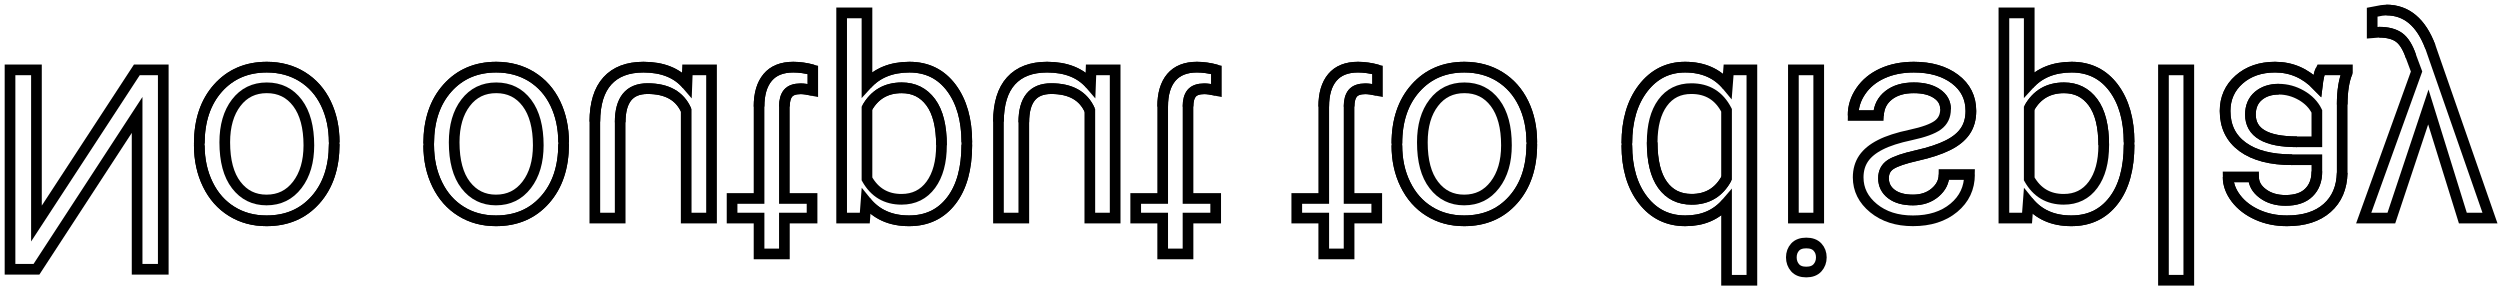
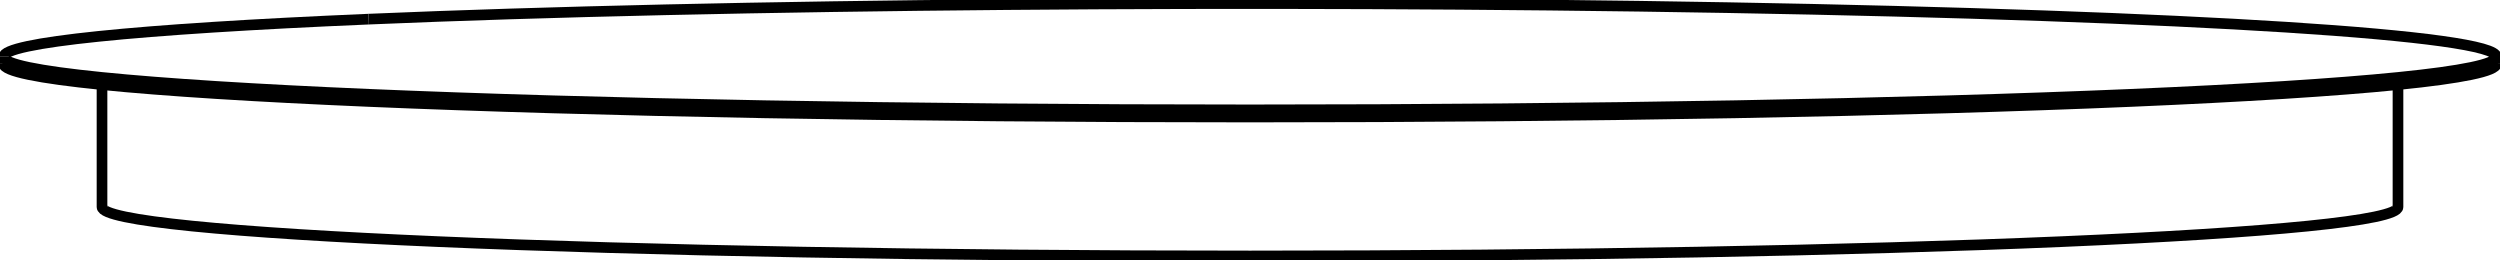
- <svg xmlns="http://www.w3.org/2000/svg" version="1.1" viewBox="1.311 -6.975 249.557 28.975" fill="none" stroke="black" stroke-width="0.6%" vector-effect="non-scaling-stroke">
-   <path d="M 17.609 19.906 L 17.609 0 L 14.971 0 L 4.949 15.34 L 4.949 0 L 2.311 0 L 2.311 19.906 L 4.949 19.906 L 14.998 4.498 L 14.998 19.906 L 17.609 19.906 Z" />
-   <path d="M 21.205 7.355 L 21.205 7.533 Q 21.21 9.71 22.06 11.443 Q 22.91 13.18 24.438 14.123 Q 25.96 15.07 27.918 15.066 Q 30.94 15.07 32.806 12.975 Q 34.67 10.88 34.672 7.41 L 34.672 7.232 Q 34.67 5.07 33.845 3.356 Q 33.02 1.64 31.479 0.684 Q 29.94 -0.27 27.945 -0.273 Q 24.94 -0.27 23.071 1.818 Q 21.21 3.91 21.205 7.355 Z" />
-   <path d="M 21.205 7.533 Q 21.21 9.71 22.06 11.443 Q 22.91 13.18 24.438 14.123 Q 25.96 15.07 27.918 15.066 Q 30.94 15.07 32.806 12.975 Q 34.67 10.88 34.672 7.41" />
-   <path d="M 34.672 7.232 Q 34.67 5.07 33.845 3.356 Q 33.02 1.64 31.479 0.684 Q 29.94 -0.27 27.945 -0.273 Q 24.94 -0.27 23.071 1.818 Q 21.21 3.91 21.205 7.355" />
-   <path d="M 23.748 7.232 Q 23.75 4.77 24.89 3.281 Q 26.03 1.79 27.945 1.791 Q 29.87 1.79 31.008 3.302 Q 32.14 4.81 32.143 7.533 Q 32.14 9.97 30.987 11.478 Q 29.83 12.99 27.918 12.988 Q 26.04 12.99 24.896 11.498 Q 23.75 10.01 23.748 7.232 Q 23.75 4.77 24.89 3.281 Q 26.03 1.79 27.945 1.791 Q 29.87 1.79 31.008 3.302 Q 32.14 4.81 32.143 7.533 Q 32.14 9.97 30.987 11.478 Q 29.83 12.99 27.918 12.988 Q 26.04 12.99 24.896 11.498 Q 23.75 10.01 23.748 7.232 Z" />
-   <path d="M 44.105 7.355 L 44.105 7.533 Q 44.11 9.71 44.96 11.443 Q 45.81 13.18 47.339 14.123 Q 48.86 15.07 50.818 15.066 Q 53.84 15.07 55.706 12.975 Q 57.57 10.88 57.572 7.41 L 57.572 7.232 Q 57.57 5.07 56.745 3.356 Q 55.92 1.64 54.38 0.684 Q 52.84 -0.27 50.846 -0.273 Q 47.84 -0.27 45.972 1.818 Q 44.11 3.91 44.105 7.355 Z" />
-   <path d="M 44.105 7.533 Q 44.11 9.71 44.96 11.443 Q 45.81 13.18 47.339 14.123 Q 48.86 15.07 50.818 15.066 Q 53.84 15.07 55.706 12.975 Q 57.57 10.88 57.572 7.41" />
-   <path d="M 57.572 7.232 Q 57.57 5.07 56.745 3.356 Q 55.92 1.64 54.38 0.684 Q 52.84 -0.27 50.846 -0.273 Q 47.84 -0.27 45.972 1.818 Q 44.11 3.91 44.105 7.355" />
-   <path d="M 46.648 7.232 Q 46.65 4.77 47.79 3.281 Q 48.93 1.79 50.846 1.791 Q 52.77 1.79 53.908 3.302 Q 55.04 4.81 55.043 7.533 Q 55.04 9.97 53.888 11.478 Q 52.73 12.99 50.818 12.988 Q 48.95 12.99 47.797 11.498 Q 46.65 10.01 46.648 7.232 Q 46.65 4.77 47.79 3.281 Q 48.93 1.79 50.846 1.791 Q 52.77 1.79 53.908 3.302 Q 55.04 4.81 55.043 7.533 Q 55.04 9.97 53.888 11.478 Q 52.73 12.99 50.818 12.988 Q 48.95 12.99 47.797 11.498 Q 46.65 10.01 46.648 7.232 Z" />
-   <path d="M 69.932 0 L 69.877 1.463 Q 68.4 -0.27 65.543 -0.273 Q 63.18 -0.27 61.94 1.101 Q 60.7 2.47 60.689 5.168 L 60.689 14.793 L 63.219 14.793 L 63.219 5.236 Q 63.22 1.87 65.953 1.873 Q 68.85 1.87 69.809 4.033 L 69.809 14.793 L 72.338 14.793 L 72.338 0 L 69.932 0 Z" />
-   <path d="M 69.877 1.463 Q 68.4 -0.27 65.543 -0.273 Q 63.18 -0.27 61.94 1.101 Q 60.7 2.47 60.689 5.168" />
-   <path d="M 63.219 5.236 Q 63.22 1.87 65.953 1.873 Q 68.85 1.87 69.809 4.033" />
-   <path d="M 77.082 18.375 L 79.611 18.375 L 79.611 14.793 L 82.373 14.793 L 82.373 12.838 L 79.611 12.838 L 79.611 3.664 Q 79.61 2.78 79.98 2.331 Q 80.35 1.89 81.238 1.887 Q 81.68 1.89 82.441 2.051 L 82.441 0 Q 81.44 -0.27 80.5 -0.273 Q 78.8 -0.27 77.943 0.752 Q 77.08 1.78 77.082 3.664 L 77.082 12.838 L 74.389 12.838 L 74.389 14.793 L 77.082 14.793 L 77.082 18.375 Z" />
-   <path d="M 79.611 3.664 Q 79.61 2.78 79.98 2.331 Q 80.35 1.89 81.238 1.887 Q 81.68 1.89 82.441 2.051" />
-   <path d="M 82.441 0 Q 81.44 -0.27 80.5 -0.273 Q 78.8 -0.27 77.943 0.752 Q 77.08 1.78 77.082 3.664" />
-   <path d="M 97.822 7.465 L 97.822 7.232 Q 97.82 3.86 96.277 1.791 Q 94.73 -0.27 92.094 -0.273 Q 89.4 -0.27 87.855 1.436 L 87.855 -5.688 L 85.326 -5.688 L 85.326 14.793 L 87.637 14.793 L 87.76 13.152 Q 89.3 15.07 92.053 15.066 Q 94.72 15.07 96.271 13.057 Q 97.82 11.05 97.822 7.465 Z" />
-   <path d="M 97.822 7.232 Q 97.82 3.86 96.277 1.791 Q 94.73 -0.27 92.094 -0.273 Q 89.4 -0.27 87.855 1.436" />
-   <path d="M 87.76 13.152 Q 89.3 15.07 92.053 15.066 Q 94.72 15.07 96.271 13.057 Q 97.82 11.05 97.822 7.465" />
-   <path d="M 95.293 7.52 Q 95.29 10.02 94.227 11.471 Q 93.16 12.92 91.301 12.92 Q 89 12.92 87.855 10.883 L 87.855 3.814 Q 88.99 1.79 91.328 1.791 Q 93.15 1.79 94.22 3.233 Q 95.29 4.68 95.293 7.52 Q 95.29 10.02 94.227 11.471 Q 93.16 12.92 91.301 12.92 Q 89 12.92 87.855 10.883" />
-   <path d="M 87.855 3.814 Q 88.99 1.79 91.328 1.791 Q 93.15 1.79 94.22 3.233 Q 95.29 4.68 95.293 7.52" />
-   <path d="M 110.223 0 L 110.168 1.463 Q 108.69 -0.27 105.834 -0.273 Q 103.47 -0.27 102.231 1.101 Q 100.99 2.47 100.98 5.168 L 100.98 14.793 L 103.51 14.793 L 103.51 5.236 Q 103.51 1.87 106.244 1.873 Q 109.14 1.87 110.1 4.033 L 110.1 14.793 L 112.629 14.793 L 112.629 0 L 110.223 0 Z" />
-   <path d="M 110.168 1.463 Q 108.69 -0.27 105.834 -0.273 Q 103.47 -0.27 102.231 1.101 Q 100.99 2.47 100.98 5.168" />
-   <path d="M 103.51 5.236 Q 103.51 1.87 106.244 1.873 Q 109.14 1.87 110.1 4.033" />
-   <path d="M 117.373 18.375 L 119.902 18.375 L 119.902 14.793 L 122.664 14.793 L 122.664 12.838 L 119.902 12.838 L 119.902 3.664 Q 119.9 2.78 120.271 2.331 Q 120.64 1.89 121.529 1.887 Q 121.97 1.89 122.732 2.051 L 122.732 0 Q 121.73 -0.27 120.791 -0.273 Q 119.1 -0.27 118.234 0.752 Q 117.37 1.78 117.373 3.664 L 117.373 12.838 L 114.68 12.838 L 114.68 14.793 L 117.373 14.793 L 117.373 18.375 Z" />
-   <path d="M 119.902 3.664 Q 119.9 2.78 120.271 2.331 Q 120.64 1.89 121.529 1.887 Q 121.97 1.89 122.732 2.051" />
-   <path d="M 122.732 0 Q 121.73 -0.27 120.791 -0.273 Q 119.1 -0.27 118.234 0.752 Q 117.37 1.78 117.373 3.664" />
-   <path d="M 133.451 18.375 L 135.98 18.375 L 135.98 14.793 L 138.742 14.793 L 138.742 12.838 L 135.98 12.838 L 135.98 3.664 Q 135.98 2.78 136.35 2.331 Q 136.72 1.89 137.607 1.887 Q 138.04 1.89 138.811 2.051 L 138.811 0 Q 137.81 -0.27 136.869 -0.273 Q 135.17 -0.27 134.312 0.752 Q 133.45 1.78 133.451 3.664 L 133.451 12.838 L 130.758 12.838 L 130.758 14.793 L 133.451 14.793 L 133.451 18.375 Z" />
-   <path d="M 135.98 3.664 Q 135.98 2.78 136.35 2.331 Q 136.72 1.89 137.607 1.887 Q 138.04 1.89 138.811 2.051" />
-   <path d="M 138.811 0 Q 137.81 -0.27 136.869 -0.273 Q 135.17 -0.27 134.312 0.752 Q 133.45 1.78 133.451 3.664" />
-   <path d="M 140.752 7.355 L 140.752 7.533 Q 140.75 9.71 141.606 11.443 Q 142.46 13.18 143.985 14.123 Q 145.51 15.07 147.465 15.066 Q 150.49 15.07 152.353 12.975 Q 154.22 10.88 154.219 7.41 L 154.219 7.232 Q 154.22 5.07 153.392 3.356 Q 152.56 1.64 151.026 0.684 Q 149.49 -0.27 147.492 -0.273 Q 144.48 -0.27 142.618 1.818 Q 140.75 3.91 140.752 7.355 Z" />
-   <path d="M 140.752 7.533 Q 140.75 9.71 141.606 11.443 Q 142.46 13.18 143.985 14.123 Q 145.51 15.07 147.465 15.066 Q 150.49 15.07 152.353 12.975 Q 154.22 10.88 154.219 7.41" />
-   <path d="M 154.219 7.232 Q 154.22 5.07 153.392 3.356 Q 152.56 1.64 151.026 0.684 Q 149.49 -0.27 147.492 -0.273 Q 144.48 -0.27 142.618 1.818 Q 140.75 3.91 140.752 7.355" />
-   <path d="M 143.295 7.232 Q 143.29 4.77 144.437 3.281 Q 145.58 1.79 147.492 1.791 Q 149.42 1.79 150.555 3.302 Q 151.69 4.81 151.689 7.533 Q 151.69 9.97 150.534 11.478 Q 149.38 12.99 147.465 12.988 Q 145.59 12.99 144.443 11.498 Q 143.29 10.01 143.295 7.232 Q 143.29 4.77 144.437 3.281 Q 145.58 1.79 147.492 1.791 Q 149.42 1.79 150.555 3.302 Q 151.69 4.81 151.689 7.533 Q 151.69 9.97 150.534 11.478 Q 149.38 12.99 147.465 12.988 Q 145.59 12.99 144.443 11.498 Q 143.29 10.01 143.295 7.232 Z" />
-   <path d="M 163.707 7.328 L 163.707 7.52 Q 163.71 10.92 165.32 12.995 Q 166.93 15.07 169.545 15.066 Q 172.14 15.07 173.66 13.289 L 173.66 21 L 176.189 21 L 176.189 0 L 173.865 0 L 173.742 1.586 Q 172.22 -0.27 169.518 -0.273 Q 166.95 -0.27 165.327 1.832 Q 163.71 3.94 163.707 7.328 Z" />
-   <path d="M 163.707 7.52 Q 163.71 10.92 165.32 12.995 Q 166.93 15.07 169.545 15.066 Q 172.14 15.07 173.66 13.289" />
-   <path d="M 173.742 1.586 Q 172.22 -0.27 169.518 -0.273 Q 166.95 -0.27 165.327 1.832 Q 163.71 3.94 163.707 7.328" />
-   <path d="M 166.236 7.232 Q 166.24 4.72 167.275 3.295 Q 168.31 1.87 170.146 1.873 Q 172.55 1.87 173.66 4.033 L 173.66 10.828 Q 172.53 12.92 170.174 12.92 Q 168.31 12.92 167.275 11.484 Q 166.24 10.05 166.236 7.232 Q 166.24 4.72 167.275 3.295 Q 168.31 1.87 170.146 1.873 Q 172.55 1.87 173.66 4.033" />
-   <path d="M 173.66 10.828 Q 172.53 12.92 170.174 12.92 Q 168.31 12.92 167.275 11.484 Q 166.24 10.05 166.236 7.232" />
-   <path d="M 182.861 14.793 L 182.861 0 L 180.332 0 L 180.332 14.793 L 182.861 14.793 Z" />
-   <path d="M 180.127 18.717 Q 180.13 19.33 180.503 19.756 Q 180.88 20.18 181.617 20.18 Q 182.36 20.18 182.738 19.756 Q 183.12 19.33 183.121 18.717 Q 183.12 18.1 182.738 17.691 Q 182.36 17.28 181.617 17.281 Q 180.88 17.28 180.503 17.691 Q 180.13 18.1 180.127 18.717 Q 180.13 19.33 180.503 19.756 Q 180.88 20.18 181.617 20.18 Q 182.36 20.18 182.738 19.756 Q 183.12 19.33 183.121 18.717 Q 183.12 18.1 182.738 17.691 Q 182.36 17.28 181.617 17.281 Q 180.88 17.28 180.503 17.691 Q 180.13 18.1 180.127 18.717 Z" />
-   <path d="M 195.521 3.924 Q 195.52 4.95 194.749 5.517 Q 193.98 6.08 192.056 6.494 Q 190.13 6.9 189.007 7.479 Q 187.88 8.05 187.339 8.846 Q 186.8 9.64 186.799 10.732 Q 186.8 12.55 188.337 13.809 Q 189.88 15.07 192.268 15.066 Q 194.78 15.07 196.349 13.768 Q 197.91 12.47 197.914 10.445 L 195.371 10.445 Q 195.37 11.48 194.489 12.236 Q 193.61 12.99 192.268 12.988 Q 190.89 12.99 190.107 12.387 Q 189.33 11.79 189.328 10.814 Q 189.33 9.9 190.053 9.434 Q 190.78 8.97 192.671 8.545 Q 194.56 8.12 195.74 7.533 Q 196.92 6.95 197.483 6.118 Q 198.05 5.29 198.051 4.102 Q 198.05 2.12 196.465 0.923 Q 194.88 -0.27 192.35 -0.273 Q 190.57 -0.27 189.205 0.355 Q 187.84 0.98 187.065 2.112 Q 186.29 3.24 186.293 4.553 L 188.822 4.553 Q 188.89 3.28 189.841 2.536 Q 190.79 1.79 192.35 1.791 Q 193.79 1.79 194.653 2.372 Q 195.52 2.95 195.521 3.924 Q 195.52 4.95 194.749 5.517 Q 193.98 6.08 192.056 6.494 Q 190.13 6.9 189.007 7.479 Q 187.88 8.05 187.339 8.846 Q 186.8 9.64 186.799 10.732 Q 186.8 12.55 188.337 13.809 Q 189.88 15.07 192.268 15.066 Q 194.78 15.07 196.349 13.768 Q 197.91 12.47 197.914 10.445" />
-   <path d="M 195.371 10.445 Q 195.37 11.48 194.489 12.236 Q 193.61 12.99 192.268 12.988 Q 190.89 12.99 190.107 12.387 Q 189.33 11.79 189.328 10.814 Q 189.33 9.9 190.053 9.434 Q 190.78 8.97 192.671 8.545 Q 194.56 8.12 195.74 7.533 Q 196.92 6.95 197.483 6.118 Q 198.05 5.29 198.051 4.102 Q 198.05 2.12 196.465 0.923 Q 194.88 -0.27 192.35 -0.273 Q 190.57 -0.27 189.205 0.355 Q 187.84 0.98 187.065 2.112 Q 186.29 3.24 186.293 4.553" />
-   <path d="M 188.822 4.553 Q 188.89 3.28 189.841 2.536 Q 190.79 1.79 192.35 1.791 Q 193.79 1.79 194.653 2.372 Q 195.52 2.95 195.521 3.924" />
-   <path d="M 213.842 7.465 L 213.842 7.232 Q 213.84 3.86 212.297 1.791 Q 210.75 -0.27 208.113 -0.273 Q 205.42 -0.27 203.875 1.436 L 203.875 -5.688 L 201.346 -5.688 L 201.346 14.793 L 203.656 14.793 L 203.779 13.152 Q 205.32 15.07 208.072 15.066 Q 210.74 15.07 212.29 13.057 Q 213.84 11.05 213.842 7.465 Z" />
-   <path d="M 213.842 7.232 Q 213.84 3.86 212.297 1.791 Q 210.75 -0.27 208.113 -0.273 Q 205.42 -0.27 203.875 1.436" />
-   <path d="M 203.779 13.152 Q 205.32 15.07 208.072 15.066 Q 210.74 15.07 212.29 13.057 Q 213.84 11.05 213.842 7.465" />
-   <path d="M 211.312 7.52 Q 211.31 10.02 210.246 11.471 Q 209.18 12.92 207.32 12.92 Q 205.02 12.92 203.875 10.883 L 203.875 3.814 Q 205.01 1.79 207.348 1.791 Q 209.17 1.79 210.239 3.233 Q 211.31 4.68 211.312 7.52 Q 211.31 10.02 210.246 11.471 Q 209.18 12.92 207.32 12.92 Q 205.02 12.92 203.875 10.883" />
-   <path d="M 203.875 3.814 Q 205.01 1.79 207.348 1.791 Q 209.17 1.79 210.239 3.233 Q 211.31 4.68 211.312 7.52" />
-   <path d="M 219.803 21 L 219.803 0 L 217.273 0 L 217.273 21 L 219.803 21 Z" />
-   <path d="M 235.635 0 L 232.982 0 Q 232.76 0.44 232.627 1.559 Q 230.86 -0.27 228.416 -0.273 Q 226.23 -0.27 224.827 0.964 Q 223.43 2.2 223.426 4.102 Q 223.43 6.41 225.183 7.69 Q 226.94 8.97 230.125 8.969 L 232.586 8.969 L 232.586 10.131 Q 232.59 11.46 231.793 12.243 Q 231 13.03 229.455 13.029 Q 228.1 13.03 227.186 12.346 Q 226.27 11.66 226.27 10.691 L 223.727 10.691 Q 223.73 11.8 224.513 12.831 Q 225.3 13.86 226.646 14.465 Q 227.99 15.07 229.605 15.066 Q 232.16 15.07 233.611 13.788 Q 235.06 12.51 235.115 10.268 L 235.115 3.459 Q 235.12 1.42 235.635 0.219 L 235.635 0 Z" />
-   <path d="M 232.982 0 Q 232.76 0.44 232.627 1.559 Q 230.86 -0.27 228.416 -0.273 Q 226.23 -0.27 224.827 0.964 Q 223.43 2.2 223.426 4.102 Q 223.43 6.41 225.183 7.69 Q 226.94 8.97 230.125 8.969" />
-   <path d="M 232.586 10.131 Q 232.59 11.46 231.793 12.243 Q 231 13.03 229.455 13.029 Q 228.1 13.03 227.186 12.346 Q 226.27 11.66 226.27 10.691" />
-   <path d="M 223.727 10.691 Q 223.73 11.8 224.513 12.831 Q 225.3 13.86 226.646 14.465 Q 227.99 15.07 229.605 15.066 Q 232.16 15.07 233.611 13.788 Q 235.06 12.51 235.115 10.268" />
-   <path d="M 235.115 3.459 Q 235.12 1.42 235.635 0.219" />
-   <path d="M 228.785 1.928 Q 229.97 1.93 231.041 2.543 Q 232.11 3.16 232.586 4.143 L 232.586 7.178 L 230.604 7.178 Q 225.96 7.18 225.955 4.457 Q 225.96 3.27 226.748 2.598 Q 227.54 1.93 228.785 1.928 Q 229.97 1.93 231.041 2.543 Q 232.11 3.16 232.586 4.143" />
-   <path d="M 230.604 7.178 Q 225.96 7.18 225.955 4.457 Q 225.96 3.27 226.748 2.598 Q 227.54 1.93 228.785 1.928" />
-   <path d="M 240.023 14.793 L 243.715 3.705 L 247.16 14.793 L 249.867 14.793 L 243.92 -2.283 Q 242.54 -5.97 239.531 -5.975 L 239.053 -5.934 L 238.109 -5.756 L 238.109 -3.705 L 238.793 -3.76 Q 240.08 -3.76 240.796 -3.24 Q 241.51 -2.72 241.979 -1.34 L 242.539 0.164 L 237.262 14.793 L 240.023 14.793 Z" />
-   <path d="M 243.92 -2.283 Q 242.54 -5.97 239.531 -5.975" />
-   <path d="M 238.793 -3.76 Q 240.08 -3.76 240.796 -3.24 Q 241.51 -2.72 241.979 -1.34" />
+ <svg xmlns="http://www.w3.org/2000/svg" version="1.1" viewBox="-348.98 -36.817 697.96 72.462" fill="none" stroke="black" stroke-width="0.6%" vector-effect="non-scaling-stroke">
+   <path d="M -320.5 20.981 A 320.5 13.664 180 0 0 320.5 20.981" />
+   <path d="M 347.98 -18.983 A 347.98 14.836 360 0 1 -347.98 -18.983" />
+   <path d="M -246.059 -31.472 A 347.98 14.836 360 0 1 347.98 -20.981 A 347.98 14.836 360 0 1 -347.98 -20.981 L -347.98 -18.983" />
+   <path d="M -347.98 -20.981 A 347.98 14.836 360 0 1 -246.059 -31.472" />
+   <path d="M -320.5 -13.204 L -320.5 20.981" />
+   <path d="M 320.5 -13.204 L 320.5 20.981" />
+   <path d="M 347.98 -20.981 L 347.98 -18.983" />
</svg>
